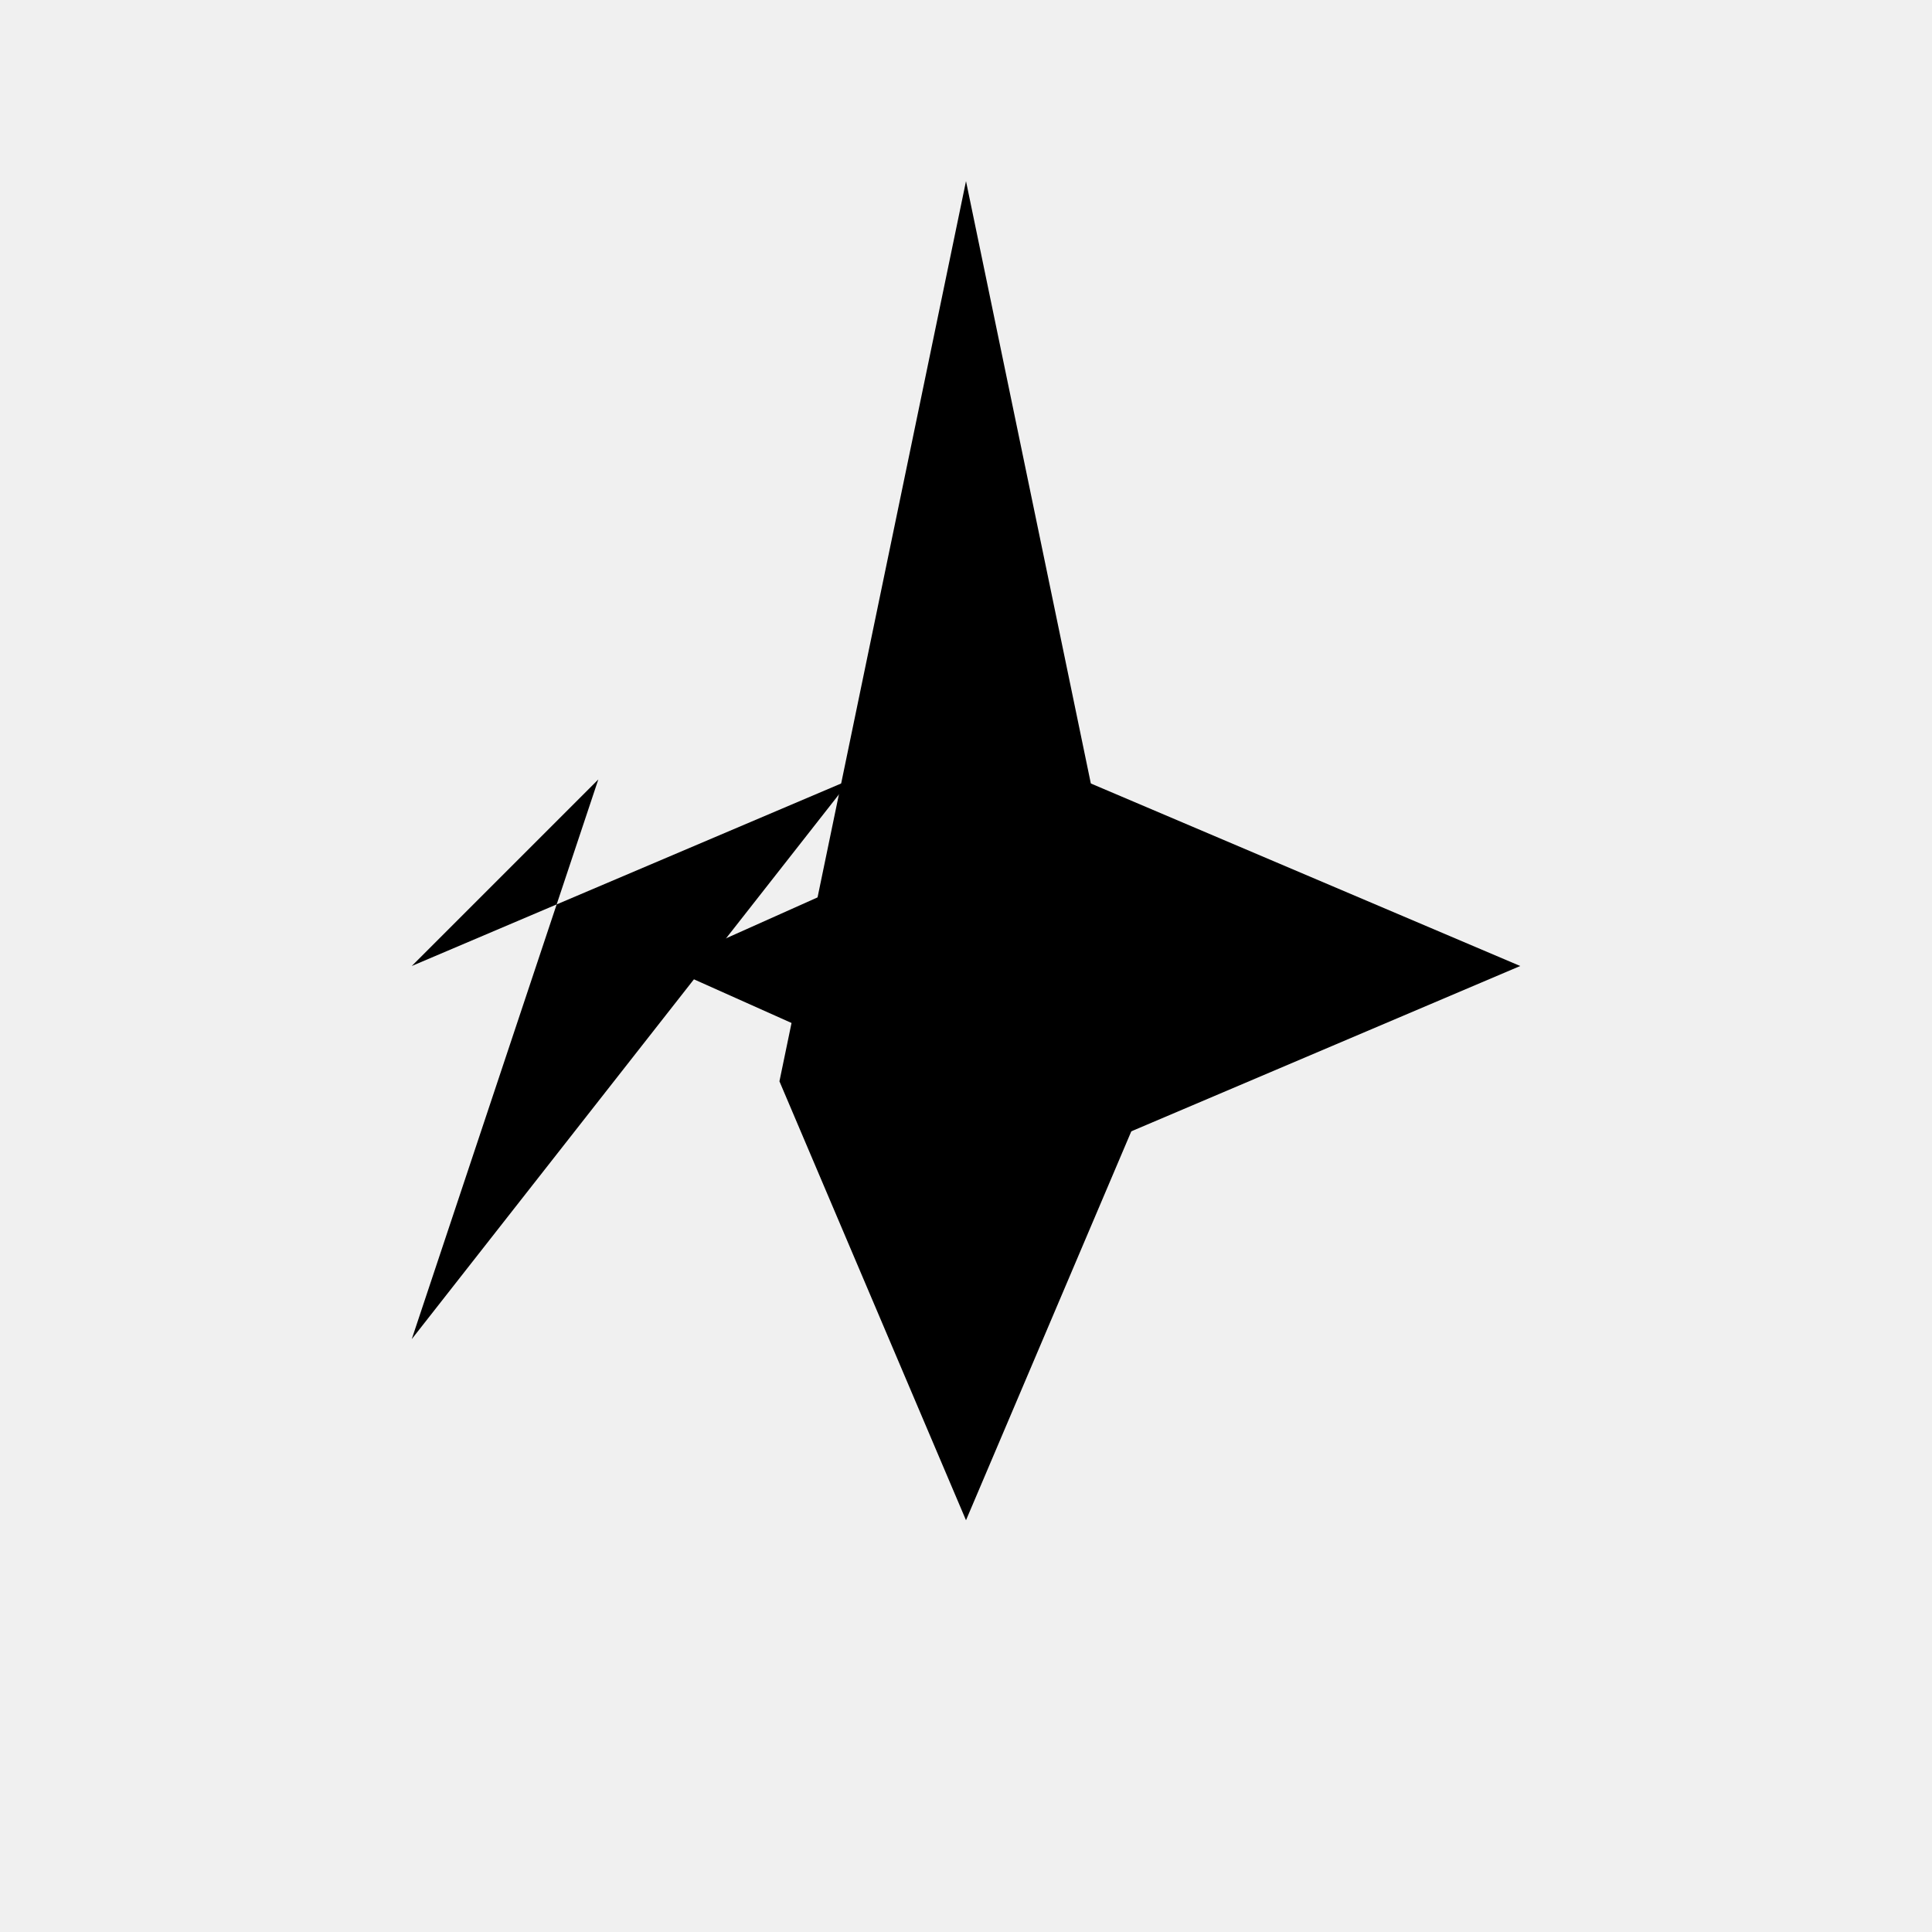
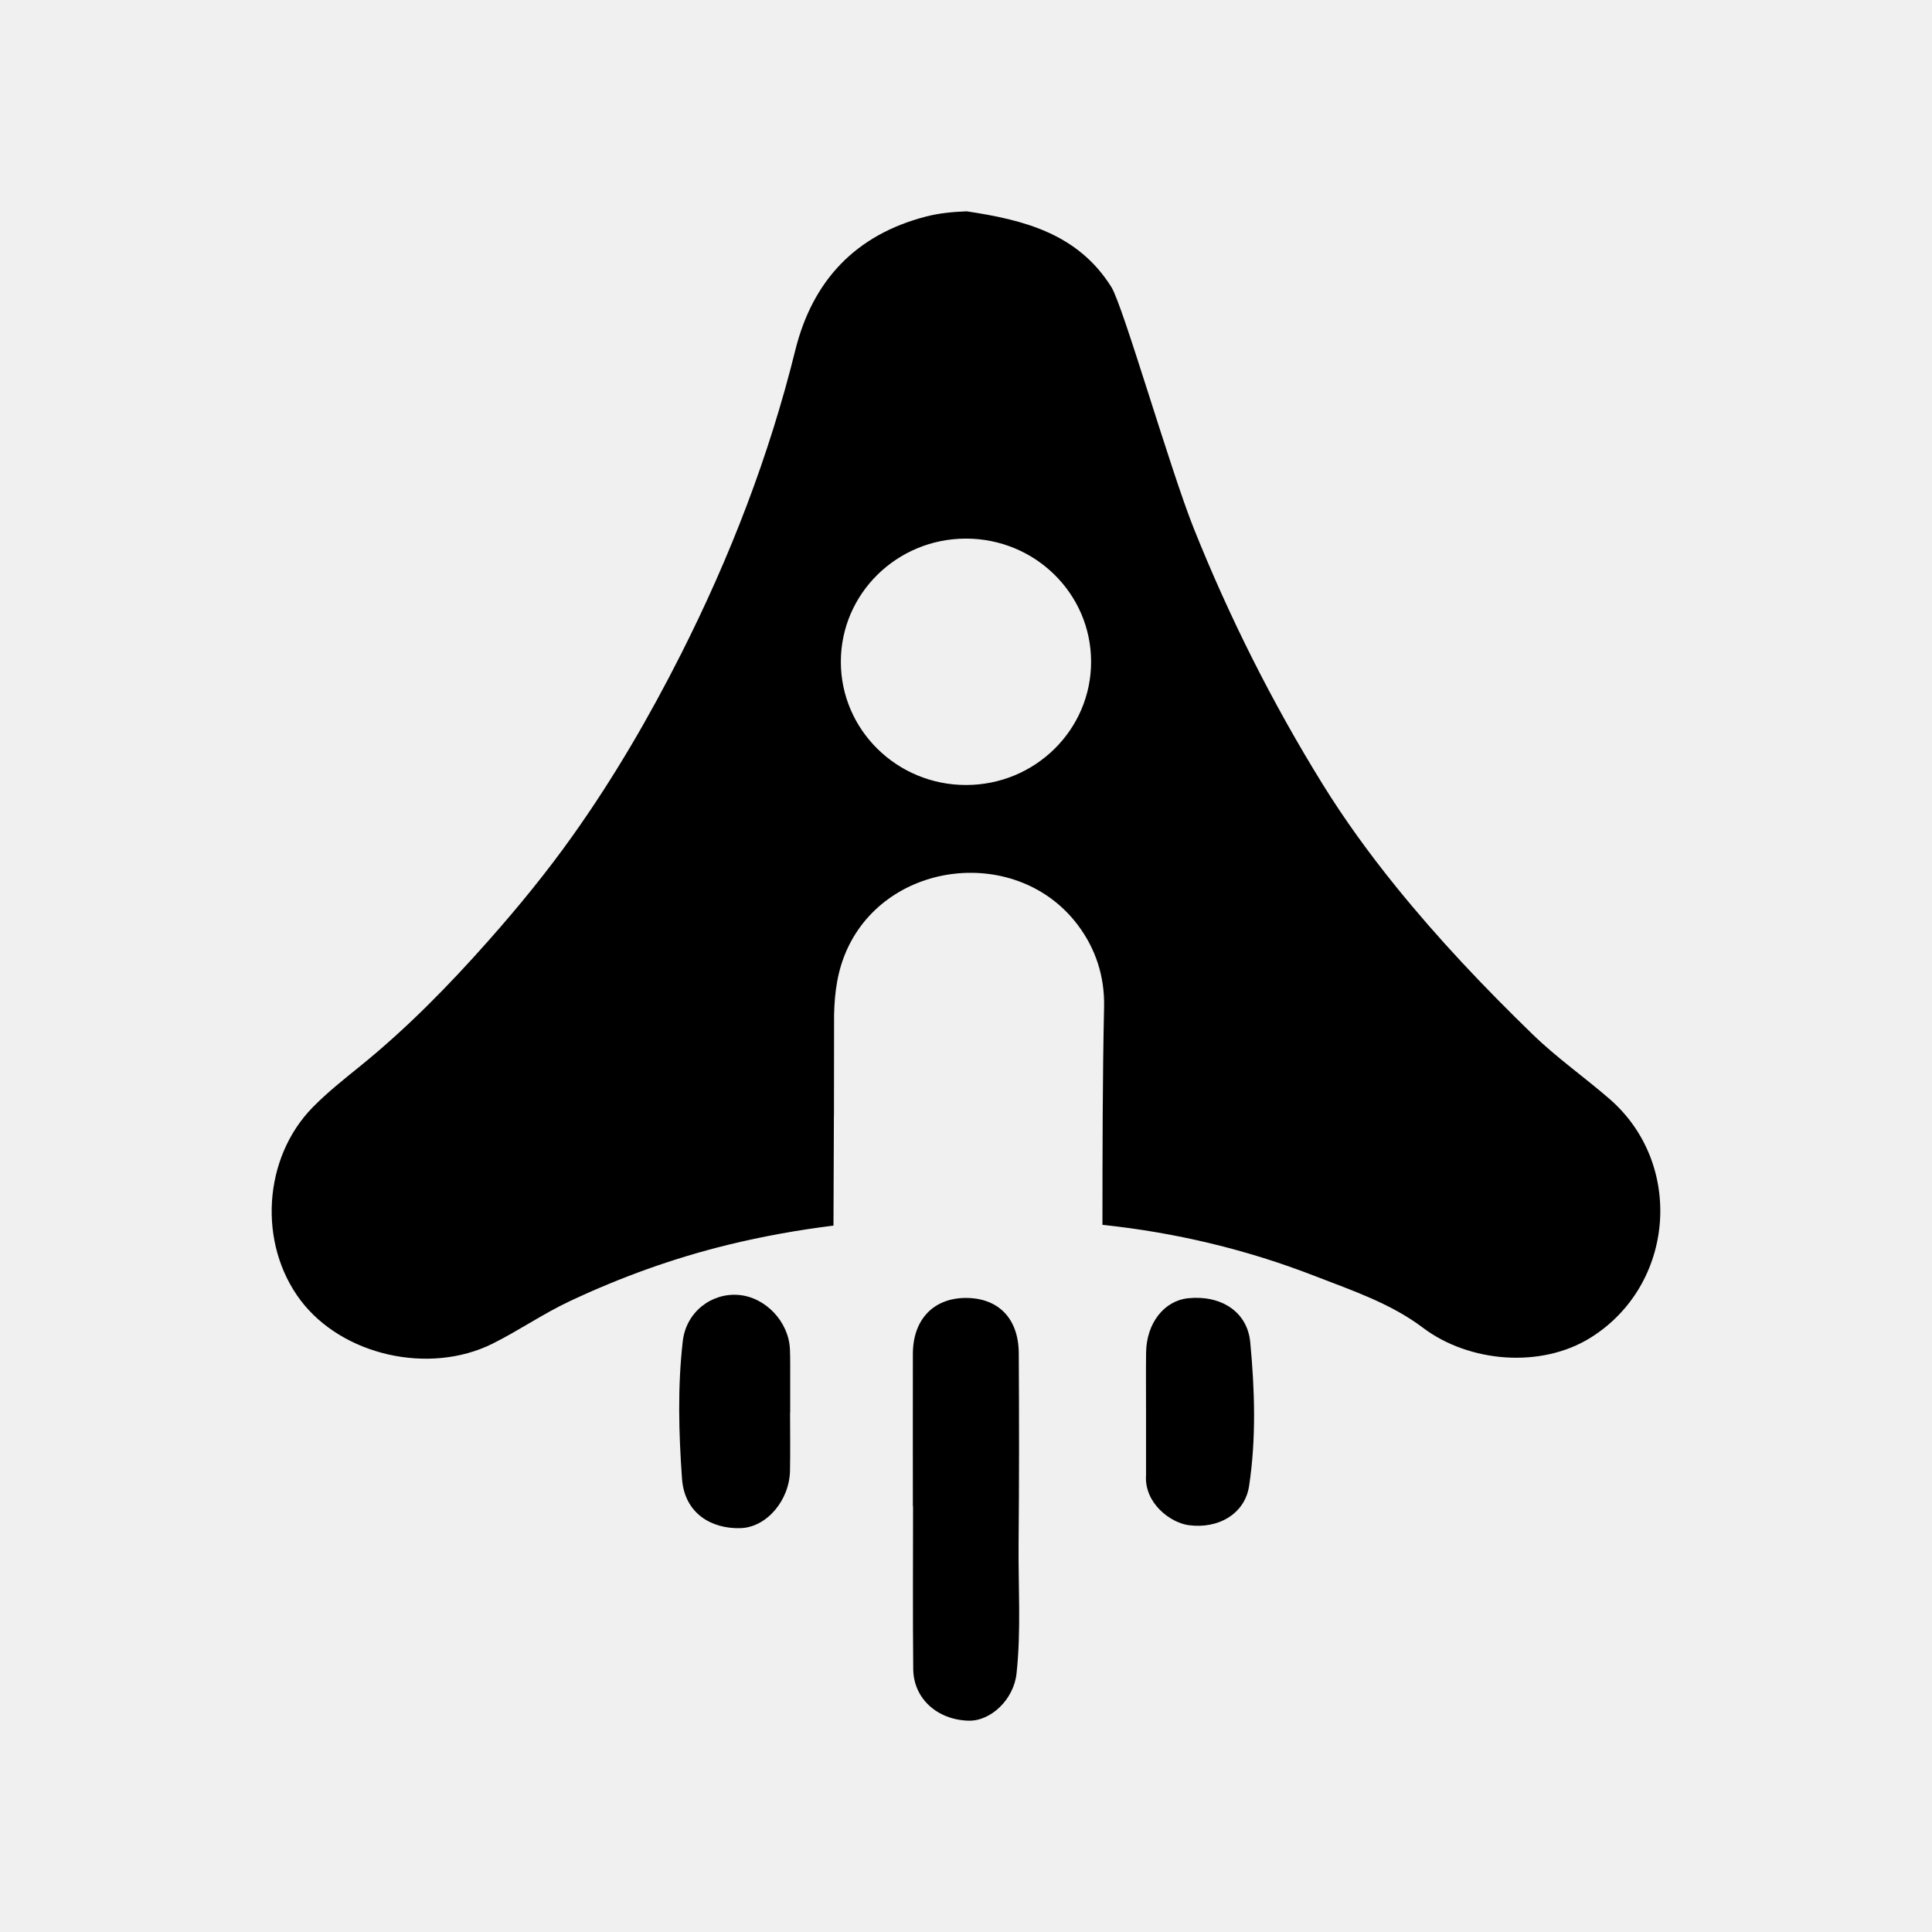
<svg xmlns="http://www.w3.org/2000/svg" width="1em" height="1em" viewBox="0 0 32 32" fill="none">
-   <path d="M16 3L17.545 10.455L19.09 17.91L17.545 21.545L16 25.18L14.455 21.545L12.91 17.91L14.455 10.455L16 3Z" fill="currentColor" />
-   <path d="M25.18 16L21.545 17.545L17.91 19.09L14.455 17.545L11 16L14.455 14.455L17.91 12.91L21.545 14.455L25.18 16Z" fill="currentColor" />
-   <path d="M6.82 16L10.455 14.455L14.09 12.91L10.455 17.545L6.82 22.18L8.365 17.545L9.91 12.91L8.365 14.455L6.82 16Z" fill="currentColor" />
-   <path d="M25.18 6.82L22.18 9.82L19.18 12.82L22.18 9.82L25.18 6.82Z" fill="currentColor" />
-   <path d="M6.82 25.18L9.82 22.18L12.82 19.18L9.82 22.18L6.82 25.18Z" fill="currentColor" />
-   <circle cx="16" cy="16" r="2.5" fill="currentColor" />
+   <g clip-path="url(#clip0_9093_11303)">
+     <path d="M15.12 24.951C15.12 24.108 15.118 23.264 15.12 22.421C15.122 21.855 15.461 21.501 15.993 21.498C16.534 21.496 16.871 21.836 16.874 22.415C16.88 23.469 16.881 24.523 16.871 25.577C16.865 26.291 16.914 27.007 16.837 27.719C16.791 28.148 16.411 28.512 16.038 28.5C15.519 28.483 15.131 28.131 15.126 27.646C15.117 26.748 15.123 25.849 15.123 24.951H15.12L15.12 24.951Z" fill="currentColor" />
+     <path d="M13.086 23.396C13.086 23.717 13.091 24.038 13.085 24.359C13.076 24.85 12.698 25.3 12.262 25.311C11.786 25.324 11.337 25.07 11.296 24.489C11.242 23.732 11.222 22.969 11.309 22.213C11.365 21.732 11.781 21.413 12.23 21.448C12.678 21.483 13.066 21.891 13.084 22.352C13.091 22.525 13.087 22.7 13.088 22.874C13.088 23.048 13.088 23.222 13.088 23.396H13.086L13.086 23.396Z" fill="currentColor" />
+     <path d="M18.982 23.414C18.983 23.075 18.978 22.736 18.983 22.398C18.991 21.914 19.282 21.544 19.68 21.503C20.216 21.448 20.66 21.72 20.708 22.232C20.783 23.023 20.808 23.823 20.689 24.612C20.62 25.072 20.181 25.33 19.684 25.261C19.388 25.22 18.949 24.899 18.982 24.431C18.982 24.422 18.982 24.413 18.982 24.403C18.982 24.074 18.982 23.744 18.982 23.414L18.982 23.414Z" fill="currentColor" />
+     <path d="M26.659 18.202C26.239 17.838 25.782 17.518 25.383 17.13C24.582 16.352 23.816 15.546 23.114 14.676C22.676 14.134 22.268 13.572 21.906 12.987C21.072 11.639 20.361 10.223 19.773 8.753C19.379 7.768 18.602 5.063 18.407 4.753C17.851 3.867 16.956 3.642 16.011 3.5C15.78 3.509 15.558 3.53 15.34 3.586C14.162 3.89 13.456 4.658 13.173 5.799C12.74 7.55 12.095 9.22 11.281 10.831C10.755 11.872 10.169 12.879 9.491 13.834C9.059 14.443 8.587 15.02 8.091 15.58C7.437 16.319 6.747 17.024 5.976 17.65C5.703 17.871 5.425 18.09 5.18 18.34C4.355 19.181 4.272 20.599 4.977 21.535C5.667 22.451 7.109 22.777 8.157 22.256C8.593 22.039 8.992 21.761 9.436 21.552C10.283 21.154 11.156 20.838 12.063 20.617C12.641 20.476 13.222 20.372 13.805 20.3C13.807 19.692 13.81 19.083 13.812 18.475L13.813 18.474C13.813 18.192 13.814 17.91 13.814 17.628C13.814 17.354 13.814 17.079 13.815 16.804C13.824 16.436 13.869 16.078 14.032 15.721C14.709 14.239 16.854 14.003 17.848 15.316C18.154 15.72 18.297 16.182 18.287 16.674C18.261 17.878 18.261 19.082 18.26 20.287C19.469 20.415 20.641 20.693 21.773 21.133C22.392 21.373 23.036 21.589 23.566 21.99C24.332 22.569 25.526 22.669 26.347 22.155C27.741 21.283 27.902 19.281 26.659 18.202V18.202ZM16 13.002C14.855 13.002 13.927 12.088 13.927 10.961C13.927 9.834 14.855 8.921 16 8.921C17.145 8.921 18.072 9.834 18.072 10.961C18.072 12.088 17.145 13.002 16 13.002Z" fill="currentColor" />
+   </g>
+   <defs>
+     <clipPath id="clip0_9093_11303">
+       <rect width="23" height="25" fill="white" transform="translate(4.5 3.5)" />
+     </clipPath>
+   </defs>
</svg>
